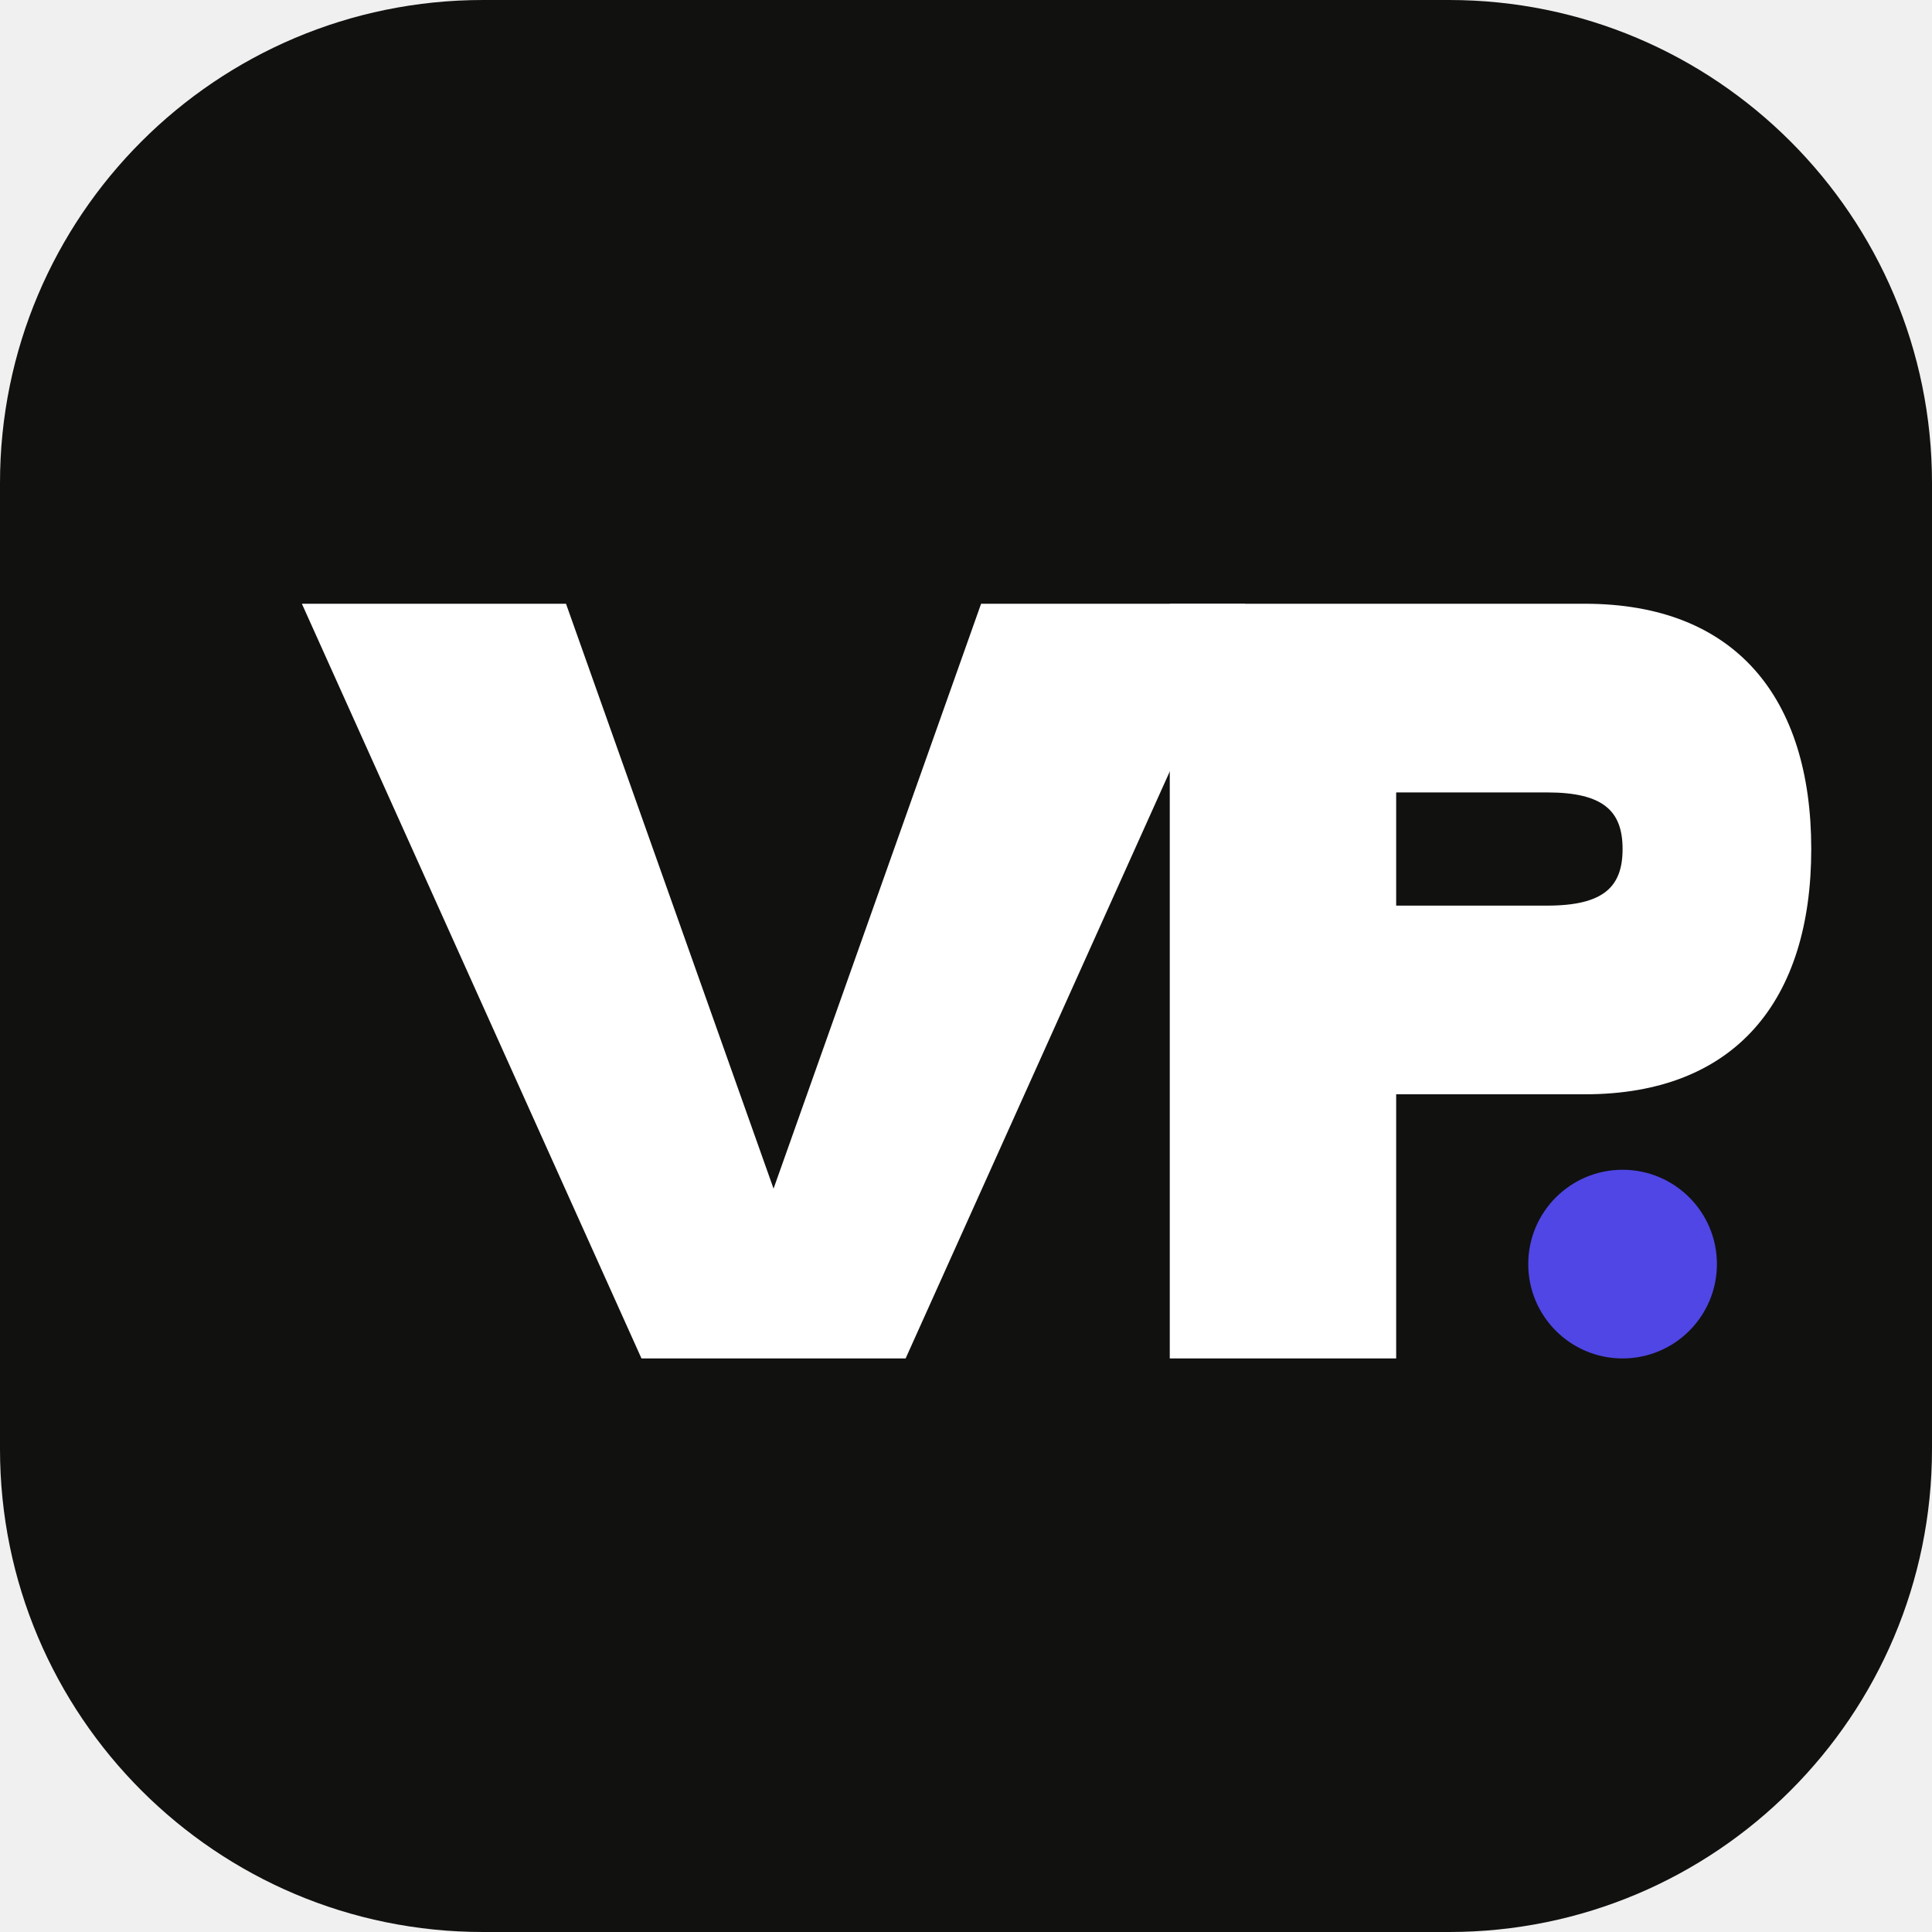
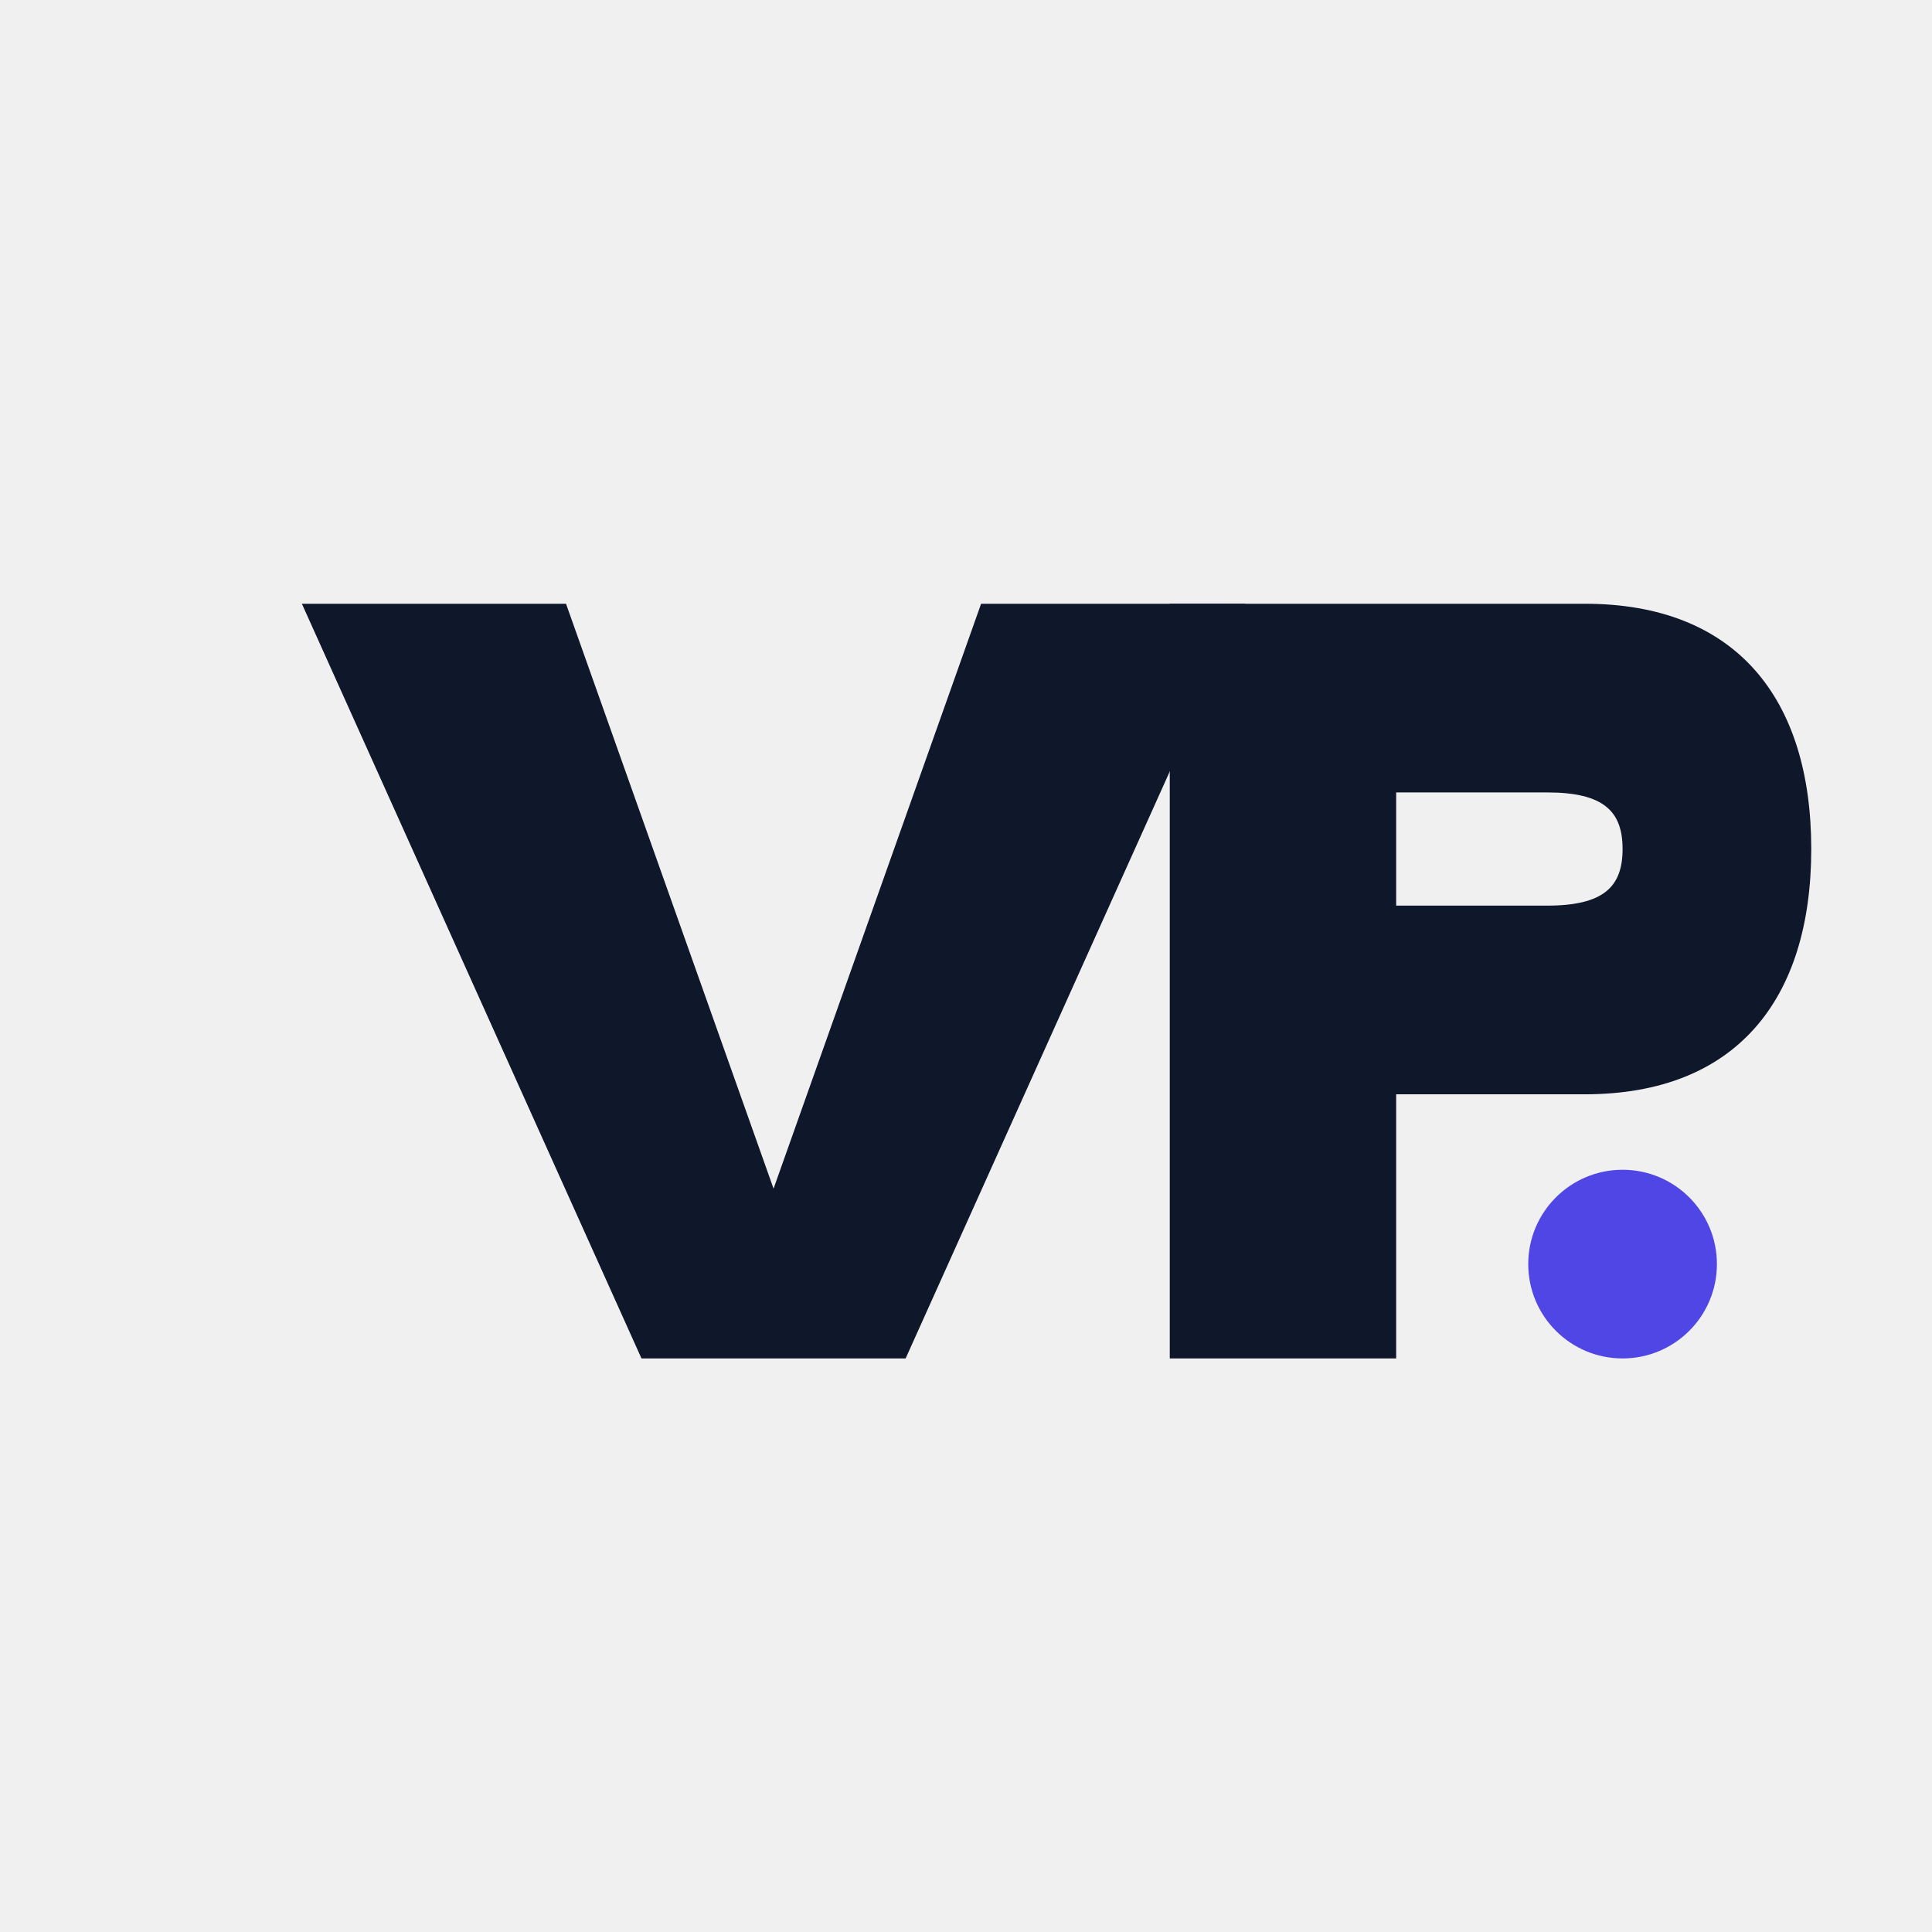
<svg xmlns="http://www.w3.org/2000/svg" viewBox="0 0 512 512">
-   <rect width="512" height="512" rx="128" fill="#111110" />
-   <path d="M 80 160 H 150 L 205 315 L 260 160 H 330 L 240 360 H 170 Z" fill="#FFFFFF" />
-   <path d="M 310 160 H 420 C 460 160 480 185 480 225 C 480 265 460 290 420 290 H 370 V 360 H 310 Z M 370 210 V 240 H 410 C 425 240 430 235 430 225 C 430 215 425 210 410 210 Z" fill="#FFFFFF" />
-   <circle cx="430" cy="335" r="25" fill="#4F46E5" />
+   <style>
+     .bg { fill: none; }
+     .text-path { fill: #0F172A; }
+     .dot { fill: #4F46E5; }
+     @media (prefers-color-scheme: dark) {
+       .text-path { fill: #F8FAFC; }
+       .dot { fill: #84CC16; }
+     }
+   </style>
+   <rect class="bg" width="512" height="512" />
+   <path class="text-path" d="M 80 160 H 150 L 205 315 L 260 160 H 330 L 240 360 H 170 Z" />
+   <path class="text-path" d="M 310 160 H 420 C 460 160 480 185 480 225 C 480 265 460 290 420 290 H 370 V 360 H 310 Z M 370 210 V 240 H 410 C 425 240 430 235 430 225 C 430 215 425 210 410 210 Z" />
+   <circle class="dot" cx="430" cy="335" r="25" />
</svg>
